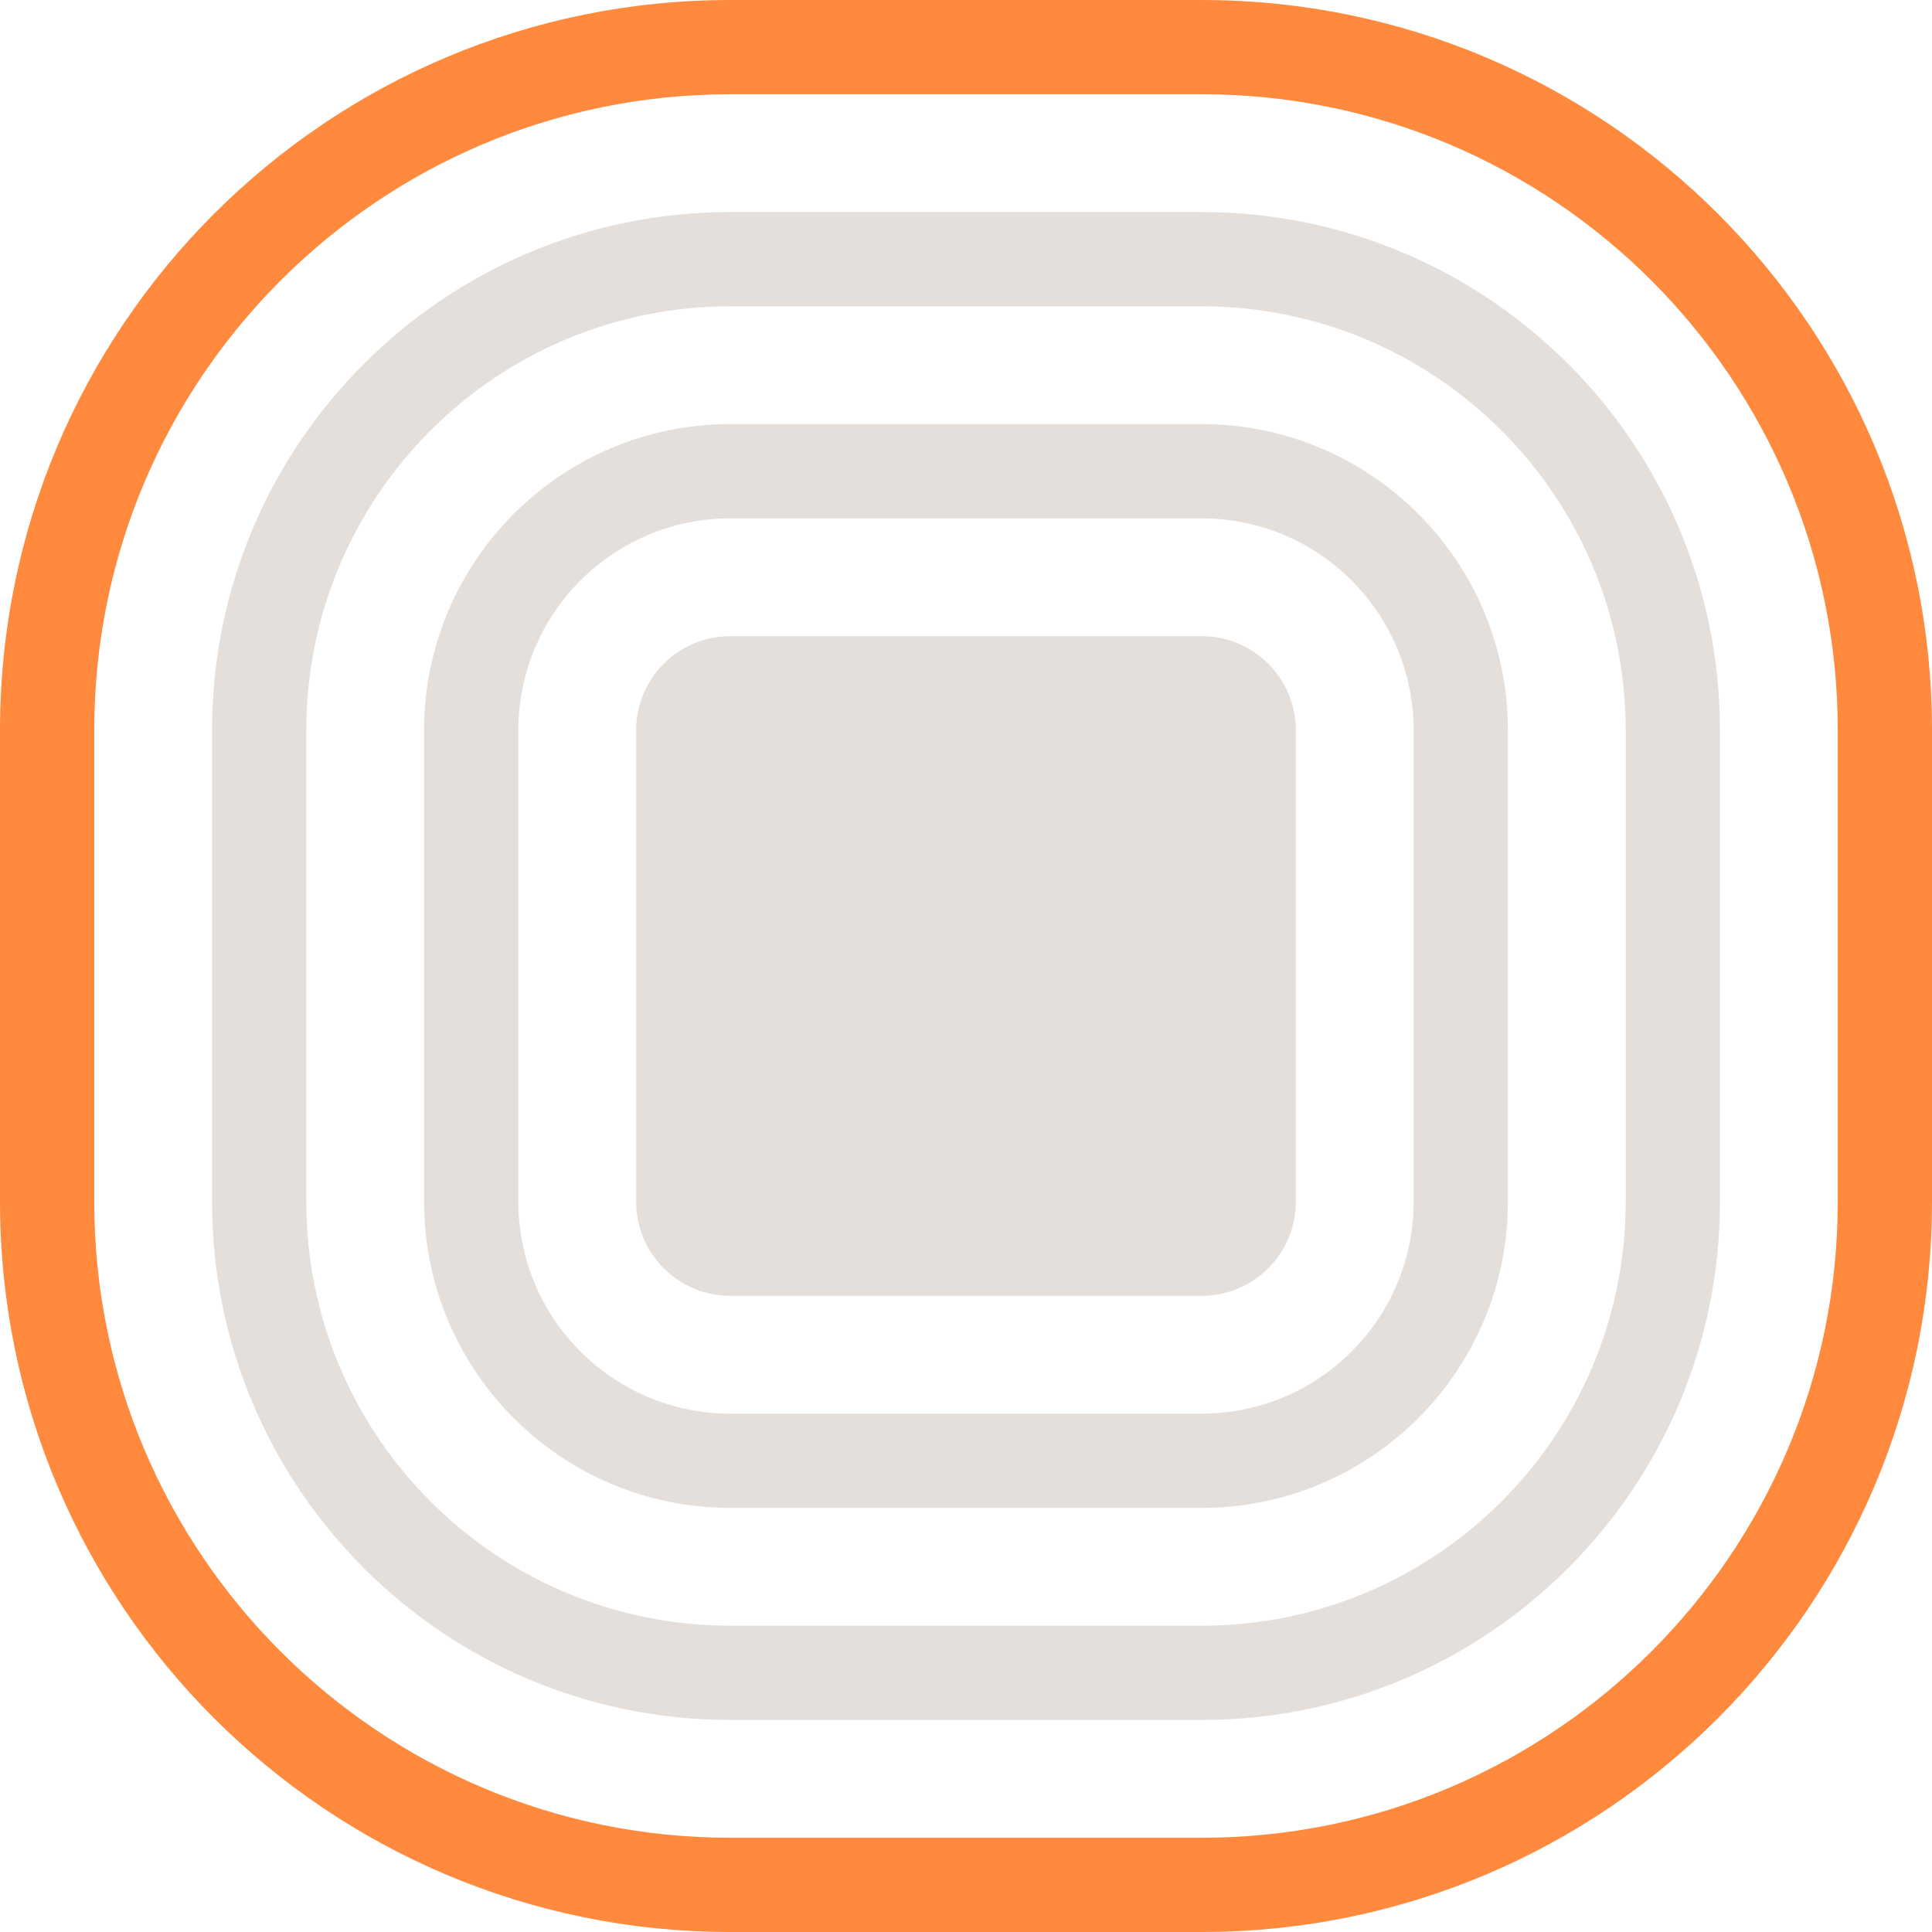
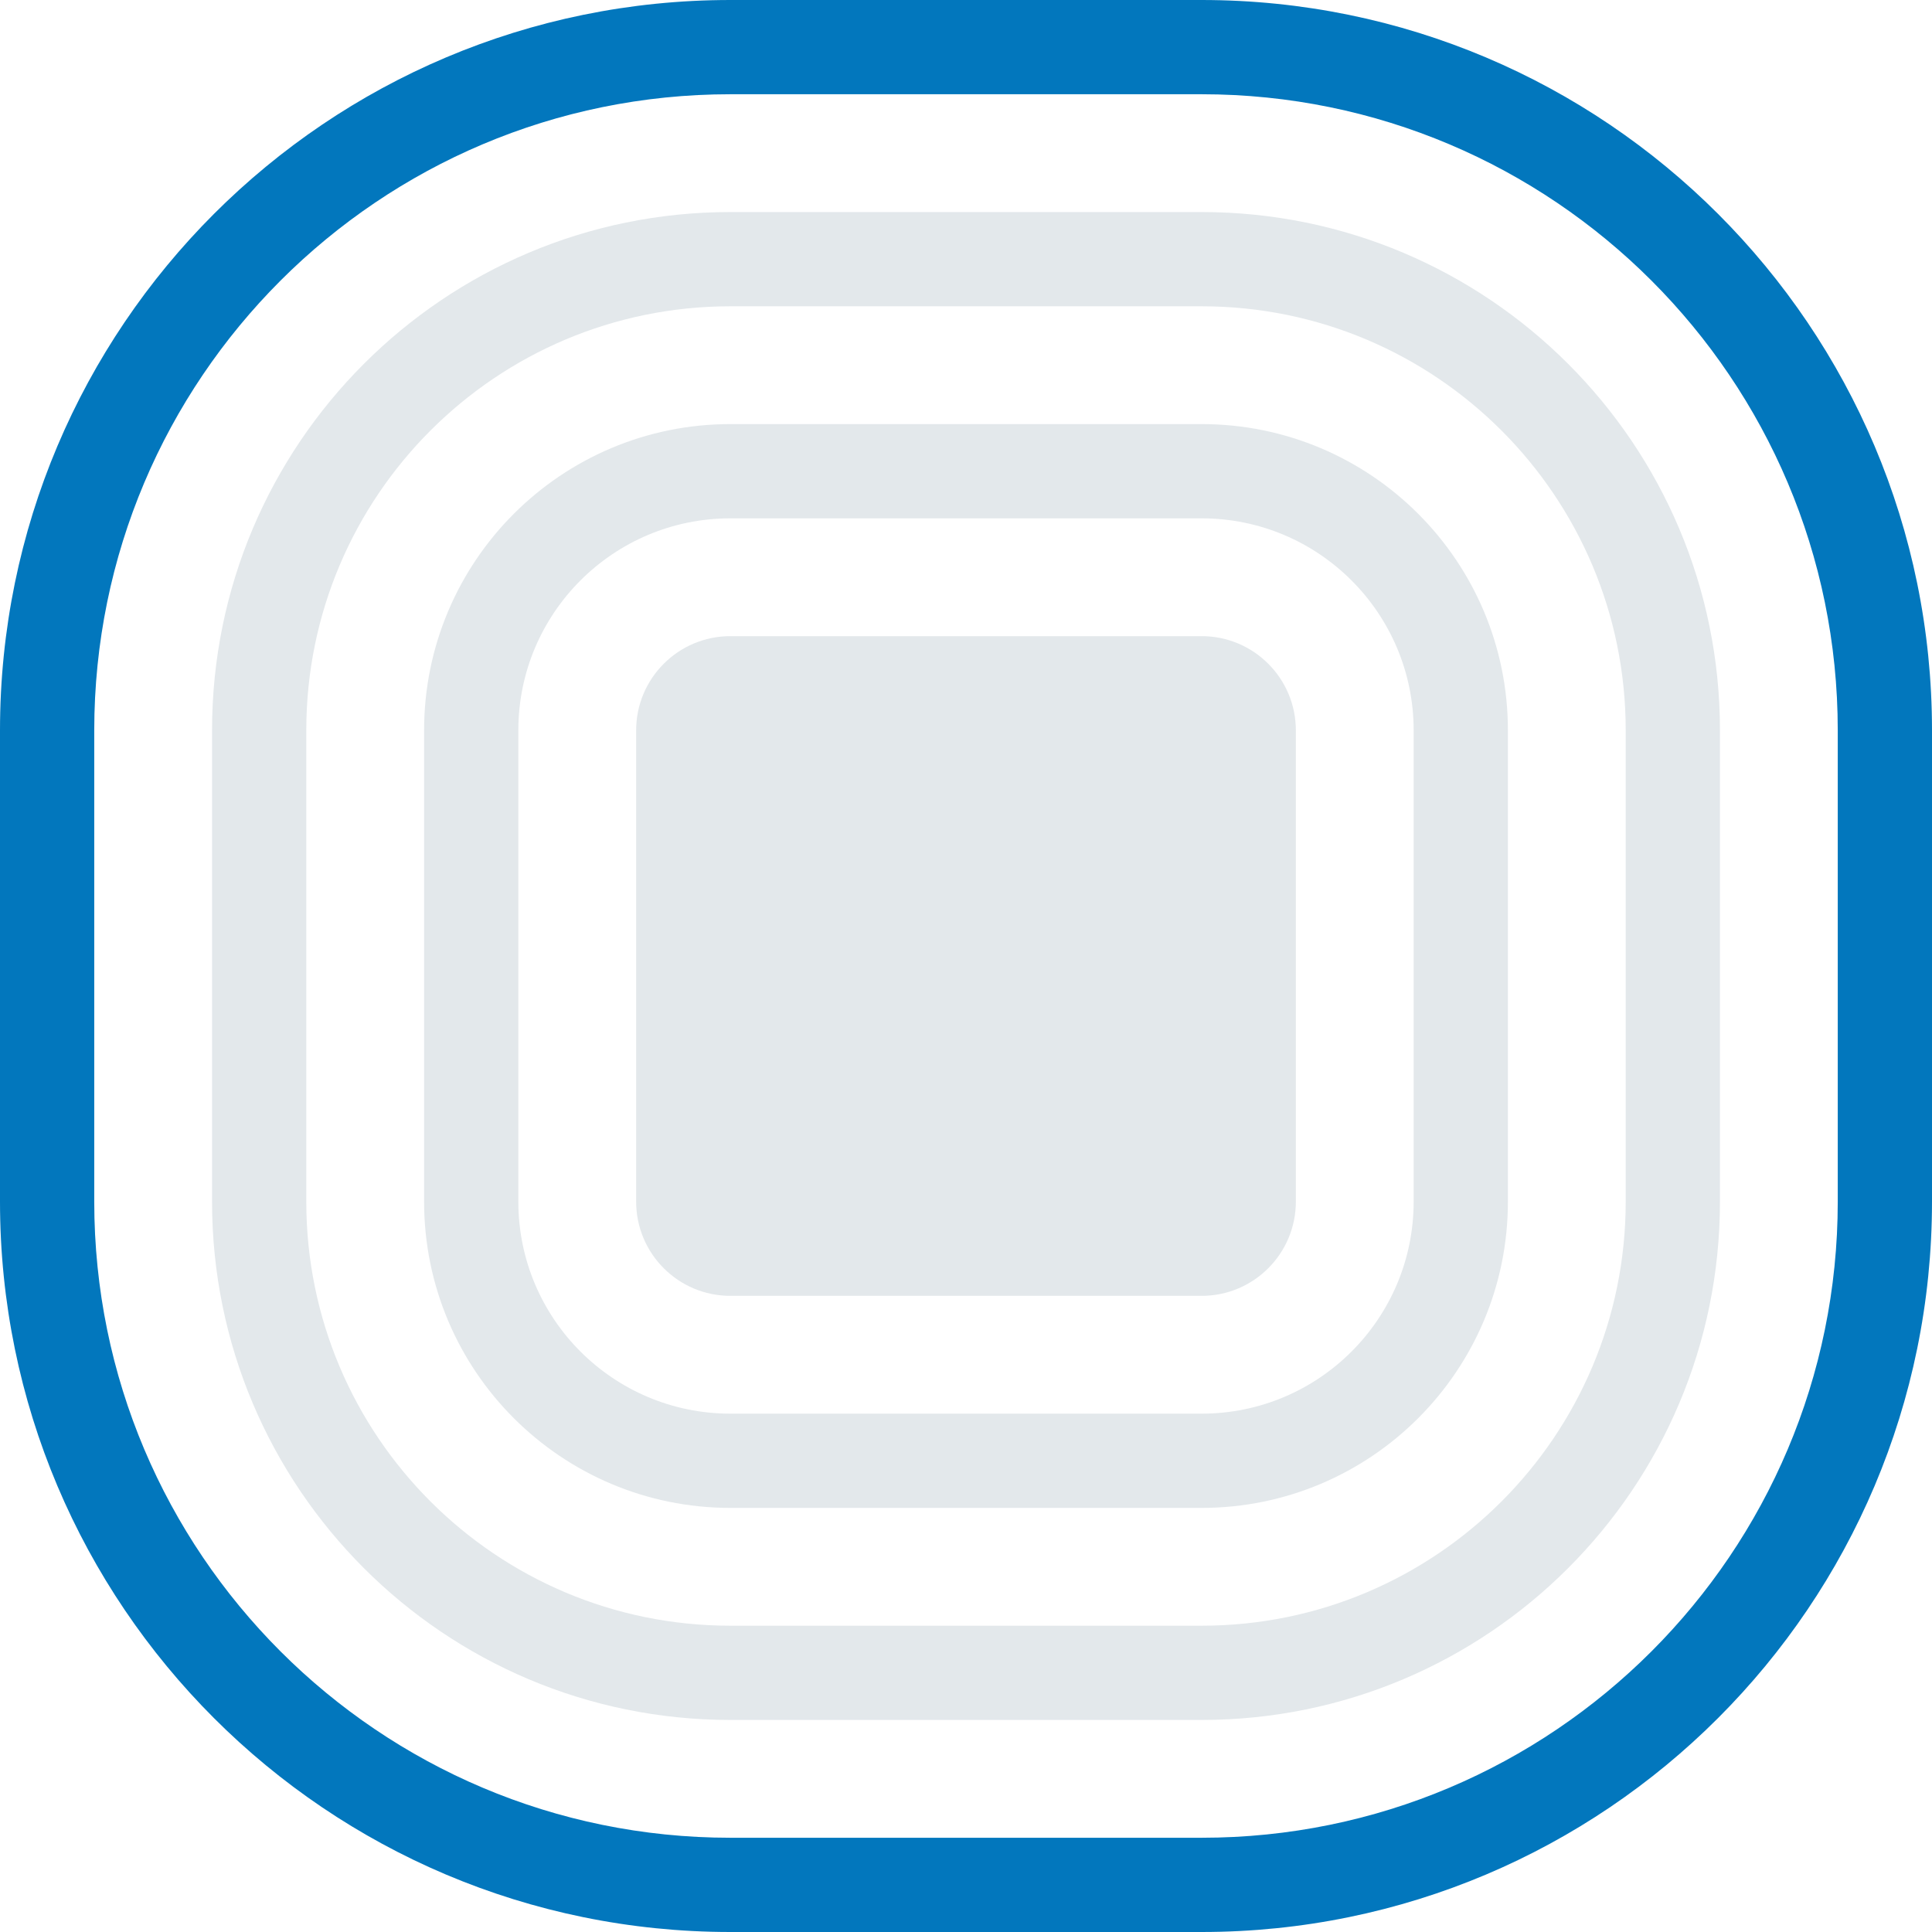
<svg xmlns="http://www.w3.org/2000/svg" viewBox="0 0 164 164">
  <style>
.r{transform-box:view-box;transform-origin:82px 82px;animation:ring 3.2s cubic-bezier(.2,.8,.2,1) infinite backwards}
.r1{animation-delay:.12s}.r2{animation-delay:.32s}.r3{animation-delay:.52s}
.p{transform-box:view-box;transform-origin:82px 82px;animation:part 3.2s cubic-bezier(.2,.8,.2,1) infinite}
@keyframes ring{0%{opacity:0;transform:scale(.84)}22%{opacity:1;transform:scale(1)}84%{opacity:1;transform:scale(1)}100%{opacity:0;transform:scale(1.04)}}
@keyframes part{0%{transform:scale(.6)}16%,100%{transform:scale(1)}}
@media (prefers-reduced-motion:reduce){.r,.p{animation:none}}
</style>
-   <path class="p" fill="#e4dfda" d="M62 54H102A8 8 0 0 1 110 62V102A8 8 0 0 1 102 110H62A8 8 0 0 1 54 102V62A8 8 0 0 1 62 54Z" />
-   <path class="r r1" fill="#e4dfda" fill-rule="evenodd" d="M62 36H102A26 26 0 0 1 128 62V102A26 26 0 0 1 102 128H62A26 26 0 0 1 36 102V62A26 26 0 0 1 62 36ZM62 44H102A18 18 0 0 1 120 62V102A18 18 0 0 1 102 120H62A18 18 0 0 1 44 102V62A18 18 0 0 1 62 44Z" />
-   <path class="r r2" fill="#e4dfda" fill-rule="evenodd" d="M62 18H102A44 44 0 0 1 146 62V102A44 44 0 0 1 102 146H62A44 44 0 0 1 18 102V62A44 44 0 0 1 62 18ZM62 26H102A36 36 0 0 1 138 62V102A36 36 0 0 1 102 138H62A36 36 0 0 1 26 102V62A36 36 0 0 1 62 26Z" />
-   <path class="r r3" fill="#ff8a3d" fill-rule="evenodd" d="M62 0H102A62 62 0 0 1 164 62V102A62 62 0 0 1 102 164H62A62 62 0 0 1 0 102V62A62 62 0 0 1 62 0ZM62 8H102A54 54 0 0 1 156 62V102A54 54 0 0 1 102 156H62A54 54 0 0 1 8 102V62A54 54 0 0 1 62 8Z" />
+   <path class="p" fill="#e3e8eb" d="M62 54H102A8 8 0 0 1 110 62V102A8 8 0 0 1 102 110H62A8 8 0 0 1 54 102V62A8 8 0 0 1 62 54Z" />
+   <path class="r r1" fill="#e3e8eb" fill-rule="evenodd" d="M62 36H102A26 26 0 0 1 128 62V102A26 26 0 0 1 102 128H62A26 26 0 0 1 36 102V62A26 26 0 0 1 62 36ZM62 44H102A18 18 0 0 1 120 62V102A18 18 0 0 1 102 120H62A18 18 0 0 1 44 102V62A18 18 0 0 1 62 44Z" />
+   <path class="r r2" fill="#e3e8eb" fill-rule="evenodd" d="M62 18H102A44 44 0 0 1 146 62V102A44 44 0 0 1 102 146H62A44 44 0 0 1 18 102V62A44 44 0 0 1 62 18ZM62 26H102A36 36 0 0 1 138 62V102A36 36 0 0 1 102 138H62A36 36 0 0 1 26 102V62A36 36 0 0 1 62 26Z" />
+   <path class="r r3" fill="#0277bd" fill-rule="evenodd" d="M62 0H102A62 62 0 0 1 164 62V102A62 62 0 0 1 102 164H62A62 62 0 0 1 0 102V62A62 62 0 0 1 62 0ZM62 8H102A54 54 0 0 1 156 62V102A54 54 0 0 1 102 156H62A54 54 0 0 1 8 102V62A54 54 0 0 1 62 8Z" />
</svg>
